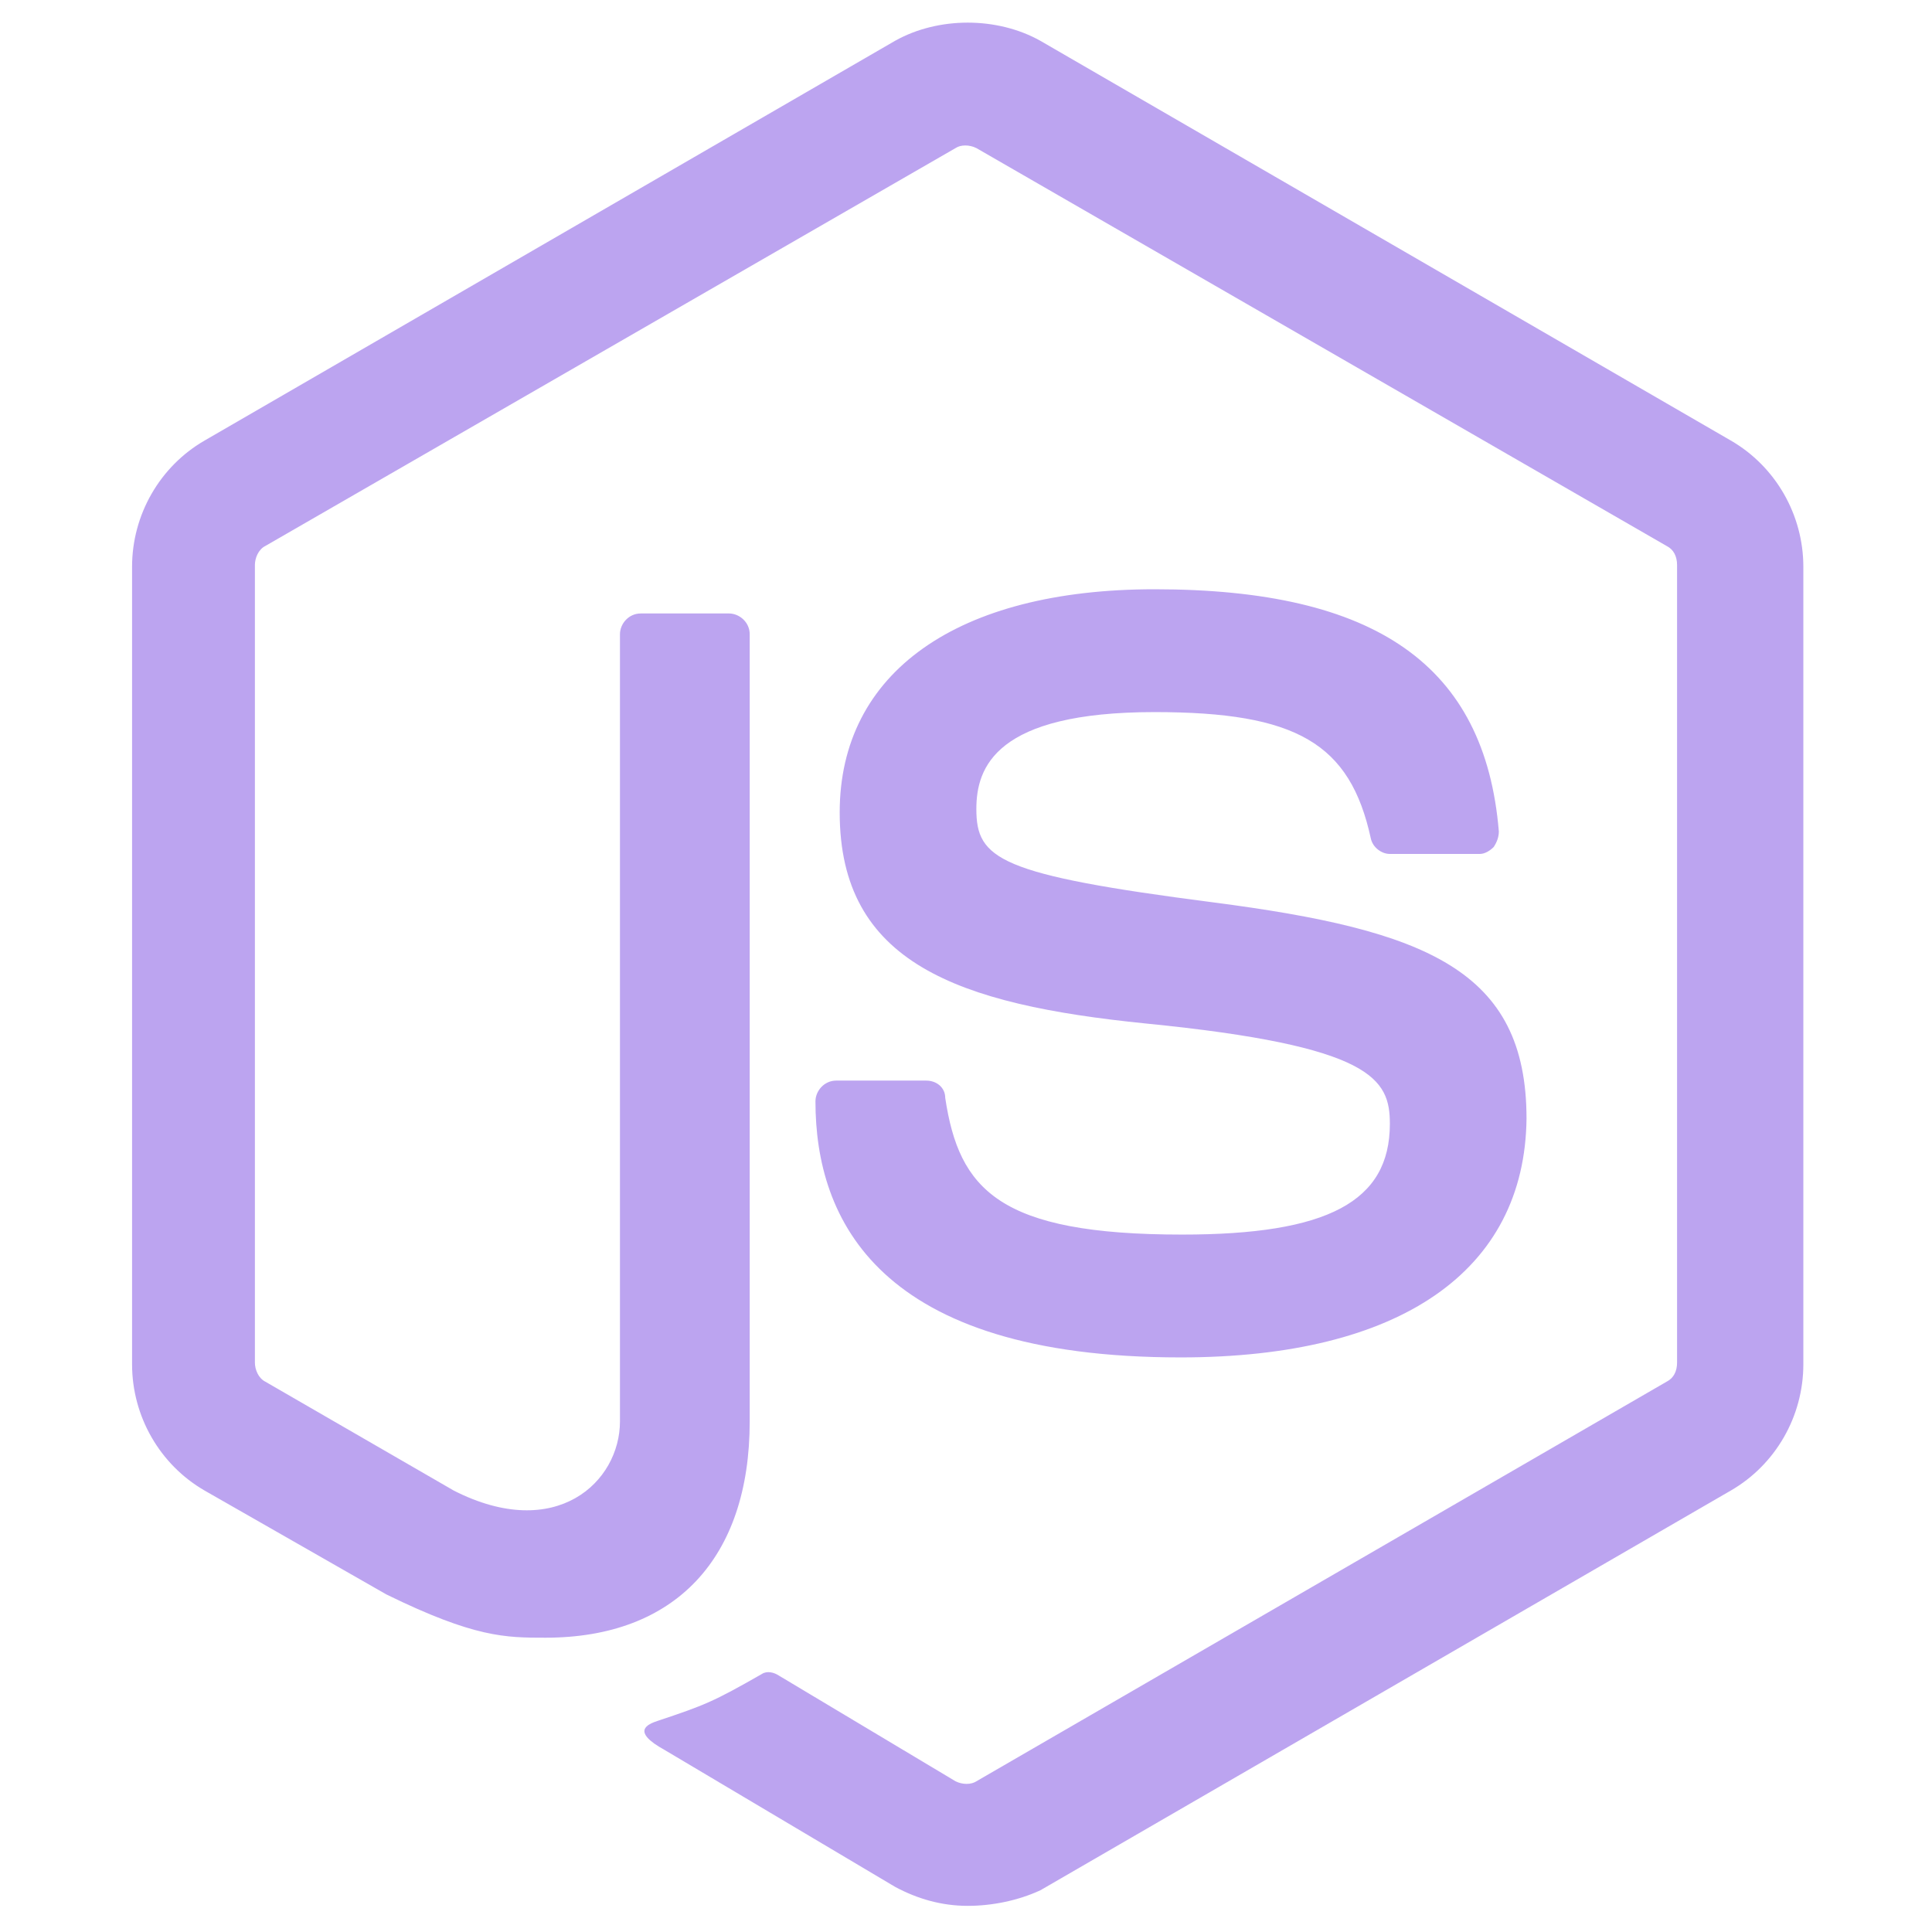
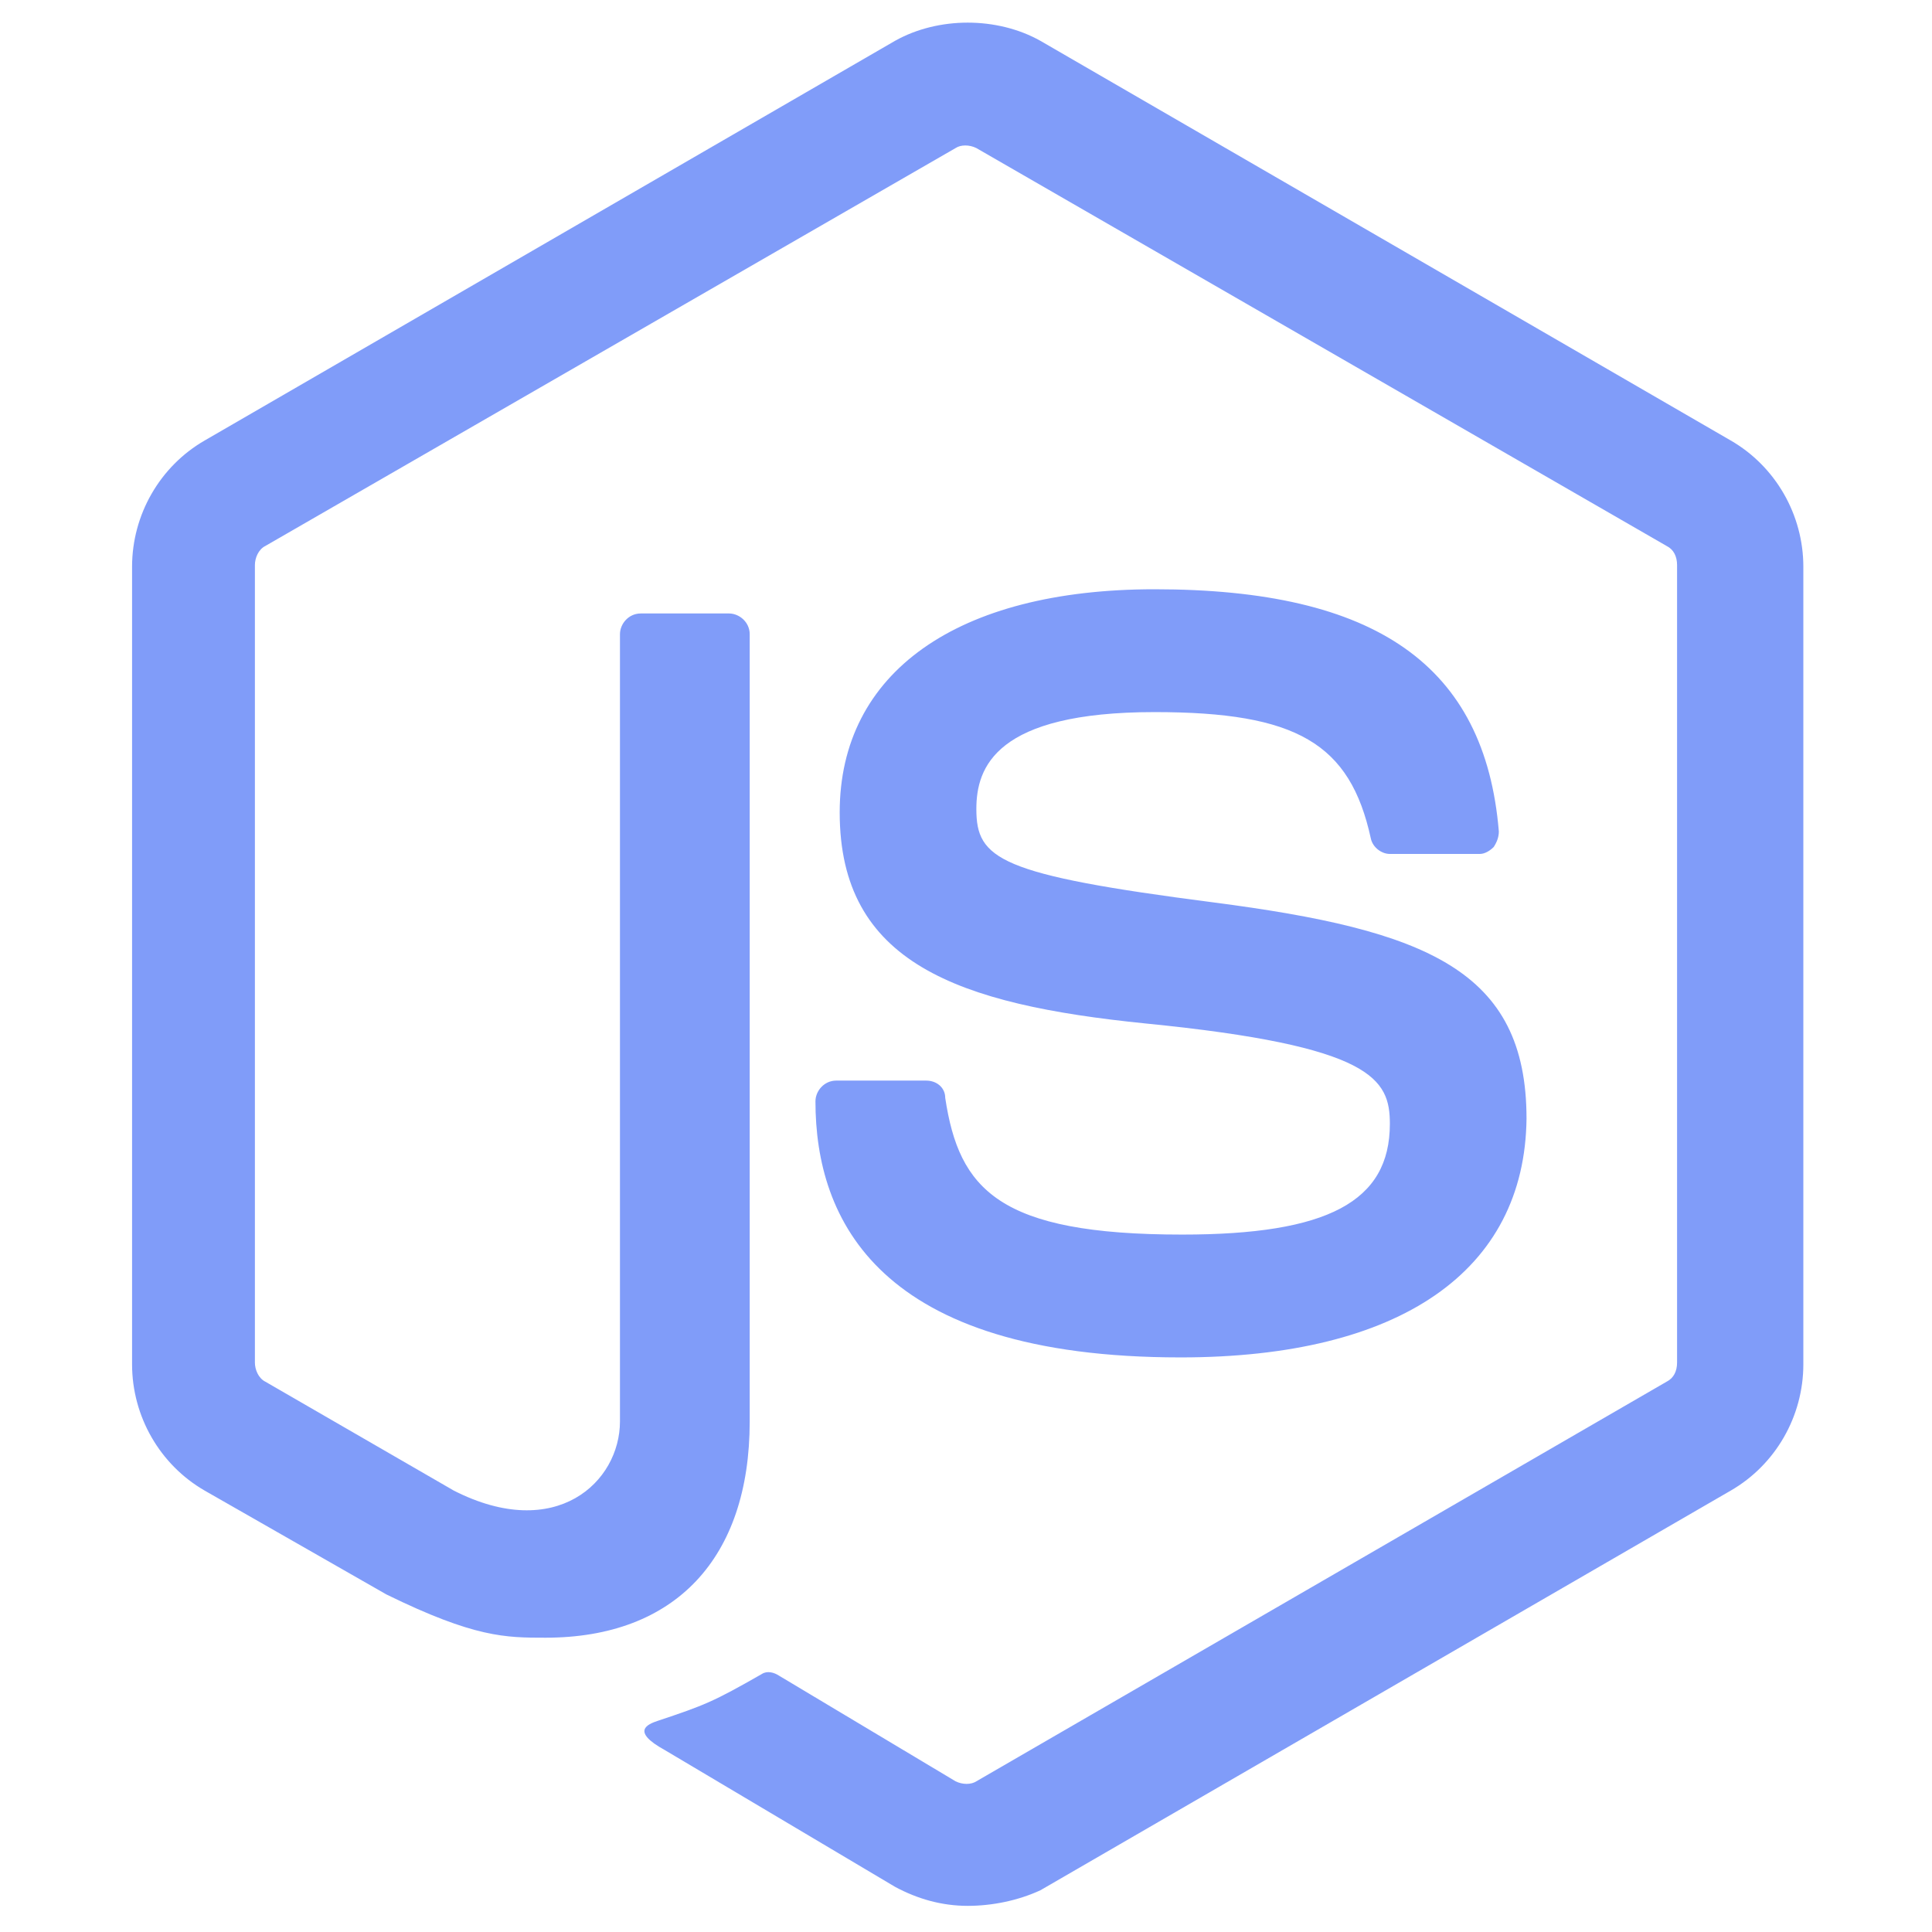
<svg xmlns="http://www.w3.org/2000/svg" width="64" height="64" viewBox="0 0 64 64" fill="none">
-   <path fill-rule="evenodd" clip-rule="evenodd" d="M32.057 63.134C31.197 63.134 30.395 62.905 29.65 62.504L22.027 57.976C20.881 57.346 21.454 57.116 21.798 57.002C23.345 56.486 23.632 56.371 25.236 55.454C25.409 55.34 25.638 55.397 25.81 55.511L31.655 59.008C31.885 59.122 32.171 59.122 32.343 59.008L55.211 45.769C55.44 45.654 55.555 45.425 55.555 45.138V18.717C55.555 18.431 55.44 18.201 55.211 18.087L32.343 4.905C32.114 4.79 31.827 4.79 31.655 4.905L8.788 18.087C8.559 18.201 8.444 18.488 8.444 18.717V45.138C8.444 45.367 8.559 45.654 8.788 45.769L15.035 49.379C18.416 51.099 20.537 49.093 20.537 47.087V21.01C20.537 20.666 20.823 20.322 21.225 20.322H24.148C24.491 20.322 24.835 20.609 24.835 21.01V47.087C24.835 51.614 22.371 54.251 18.073 54.251C16.754 54.251 15.723 54.251 12.8 52.818L6.782 49.379C5.292 48.52 4.375 46.915 4.375 45.195V18.775C4.375 17.055 5.292 15.45 6.782 14.591L29.65 1.352C31.082 0.549 33.031 0.549 34.464 1.352L57.331 14.591C58.821 15.45 59.738 17.055 59.738 18.775V45.195C59.738 46.915 58.821 48.52 57.331 49.379L34.464 62.618C33.719 62.962 32.859 63.134 32.057 63.134ZM39.106 44.966C29.076 44.966 27.013 40.381 27.013 36.484C27.013 36.14 27.3 35.796 27.701 35.796H30.681C31.025 35.796 31.312 36.026 31.312 36.369C31.77 39.407 33.088 40.897 39.163 40.897C43.977 40.897 46.041 39.808 46.041 37.229C46.041 35.739 45.468 34.65 37.96 33.905C31.713 33.275 27.816 31.899 27.816 26.913C27.816 22.271 31.713 19.52 38.246 19.52C45.582 19.52 49.193 22.041 49.651 27.543C49.651 27.715 49.594 27.887 49.48 28.059C49.365 28.174 49.193 28.288 49.021 28.288H46.041C45.754 28.288 45.468 28.059 45.41 27.773C44.723 24.62 42.946 23.589 38.246 23.589C32.974 23.589 32.343 25.423 32.343 26.798C32.343 28.46 33.088 28.976 40.195 29.893C47.244 30.81 50.568 32.128 50.568 37.057C50.511 42.101 46.385 44.966 39.106 44.966Z" fill="#7B4AE2" fill-opacity="0.5" />
+   <path fill-rule="evenodd" clip-rule="evenodd" d="M32.057 63.134C31.197 63.134 30.395 62.905 29.65 62.504L22.027 57.976C20.881 57.346 21.454 57.116 21.798 57.002C23.345 56.486 23.632 56.371 25.236 55.454C25.409 55.34 25.638 55.397 25.81 55.511L31.655 59.008C31.885 59.122 32.171 59.122 32.343 59.008L55.211 45.769C55.44 45.654 55.555 45.425 55.555 45.138V18.717C55.555 18.431 55.44 18.201 55.211 18.087L32.343 4.905C32.114 4.79 31.827 4.79 31.655 4.905L8.788 18.087C8.559 18.201 8.444 18.488 8.444 18.717V45.138C8.444 45.367 8.559 45.654 8.788 45.769L15.035 49.379C18.416 51.099 20.537 49.093 20.537 47.087V21.01C20.537 20.666 20.823 20.322 21.225 20.322H24.148C24.491 20.322 24.835 20.609 24.835 21.01V47.087C24.835 51.614 22.371 54.251 18.073 54.251C16.754 54.251 15.723 54.251 12.8 52.818L6.782 49.379C5.292 48.52 4.375 46.915 4.375 45.195V18.775C4.375 17.055 5.292 15.45 6.782 14.591L29.65 1.352C31.082 0.549 33.031 0.549 34.464 1.352L57.331 14.591C58.821 15.45 59.738 17.055 59.738 18.775V45.195C59.738 46.915 58.821 48.52 57.331 49.379L34.464 62.618C33.719 62.962 32.859 63.134 32.057 63.134ZM39.106 44.966C29.076 44.966 27.013 40.381 27.013 36.484C27.013 36.14 27.3 35.796 27.701 35.796H30.681C31.025 35.796 31.312 36.026 31.312 36.369C31.77 39.407 33.088 40.897 39.163 40.897C43.977 40.897 46.041 39.808 46.041 37.229C46.041 35.739 45.468 34.65 37.96 33.905C31.713 33.275 27.816 31.899 27.816 26.913C27.816 22.271 31.713 19.52 38.246 19.52C45.582 19.52 49.193 22.041 49.651 27.543C49.651 27.715 49.594 27.887 49.48 28.059C49.365 28.174 49.193 28.288 49.021 28.288H46.041C45.754 28.288 45.468 28.059 45.41 27.773C44.723 24.62 42.946 23.589 38.246 23.589C32.974 23.589 32.343 25.423 32.343 26.798C32.343 28.46 33.088 28.976 40.195 29.893C47.244 30.81 50.568 32.128 50.568 37.057C50.511 42.101 46.385 44.966 39.106 44.966Z" fill="#033AF4" fill-opacity="0.5" />
</svg>
